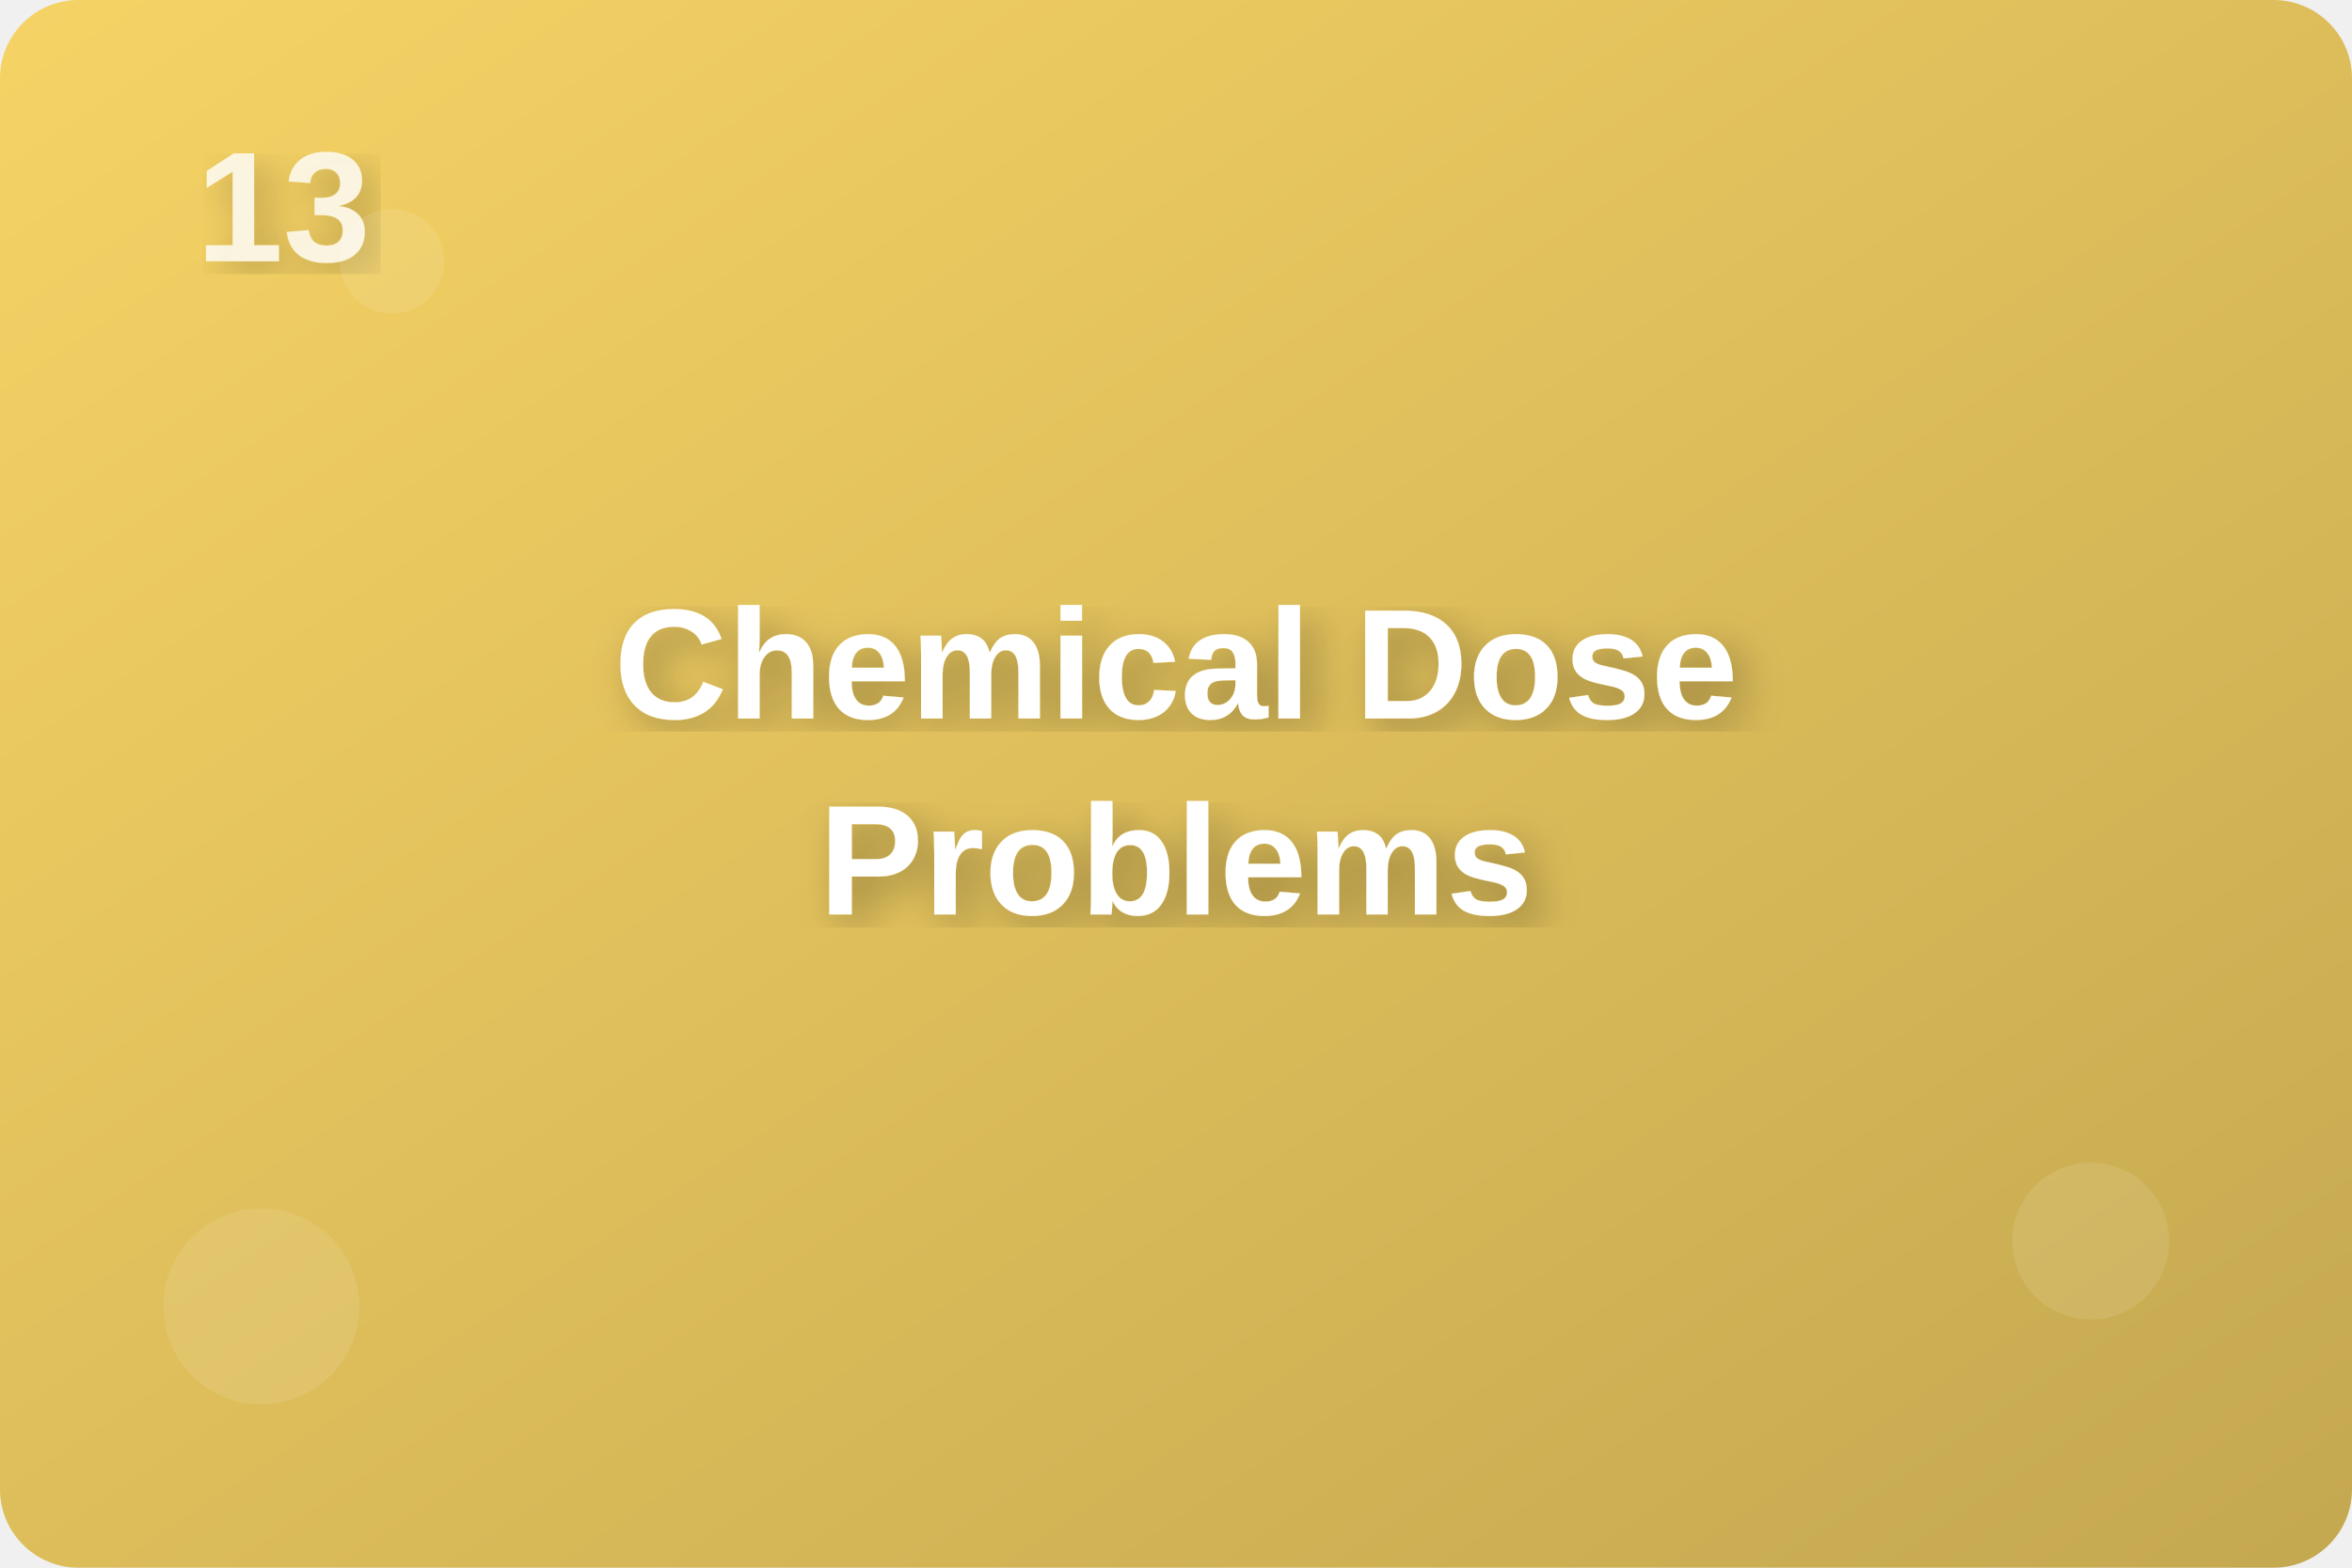
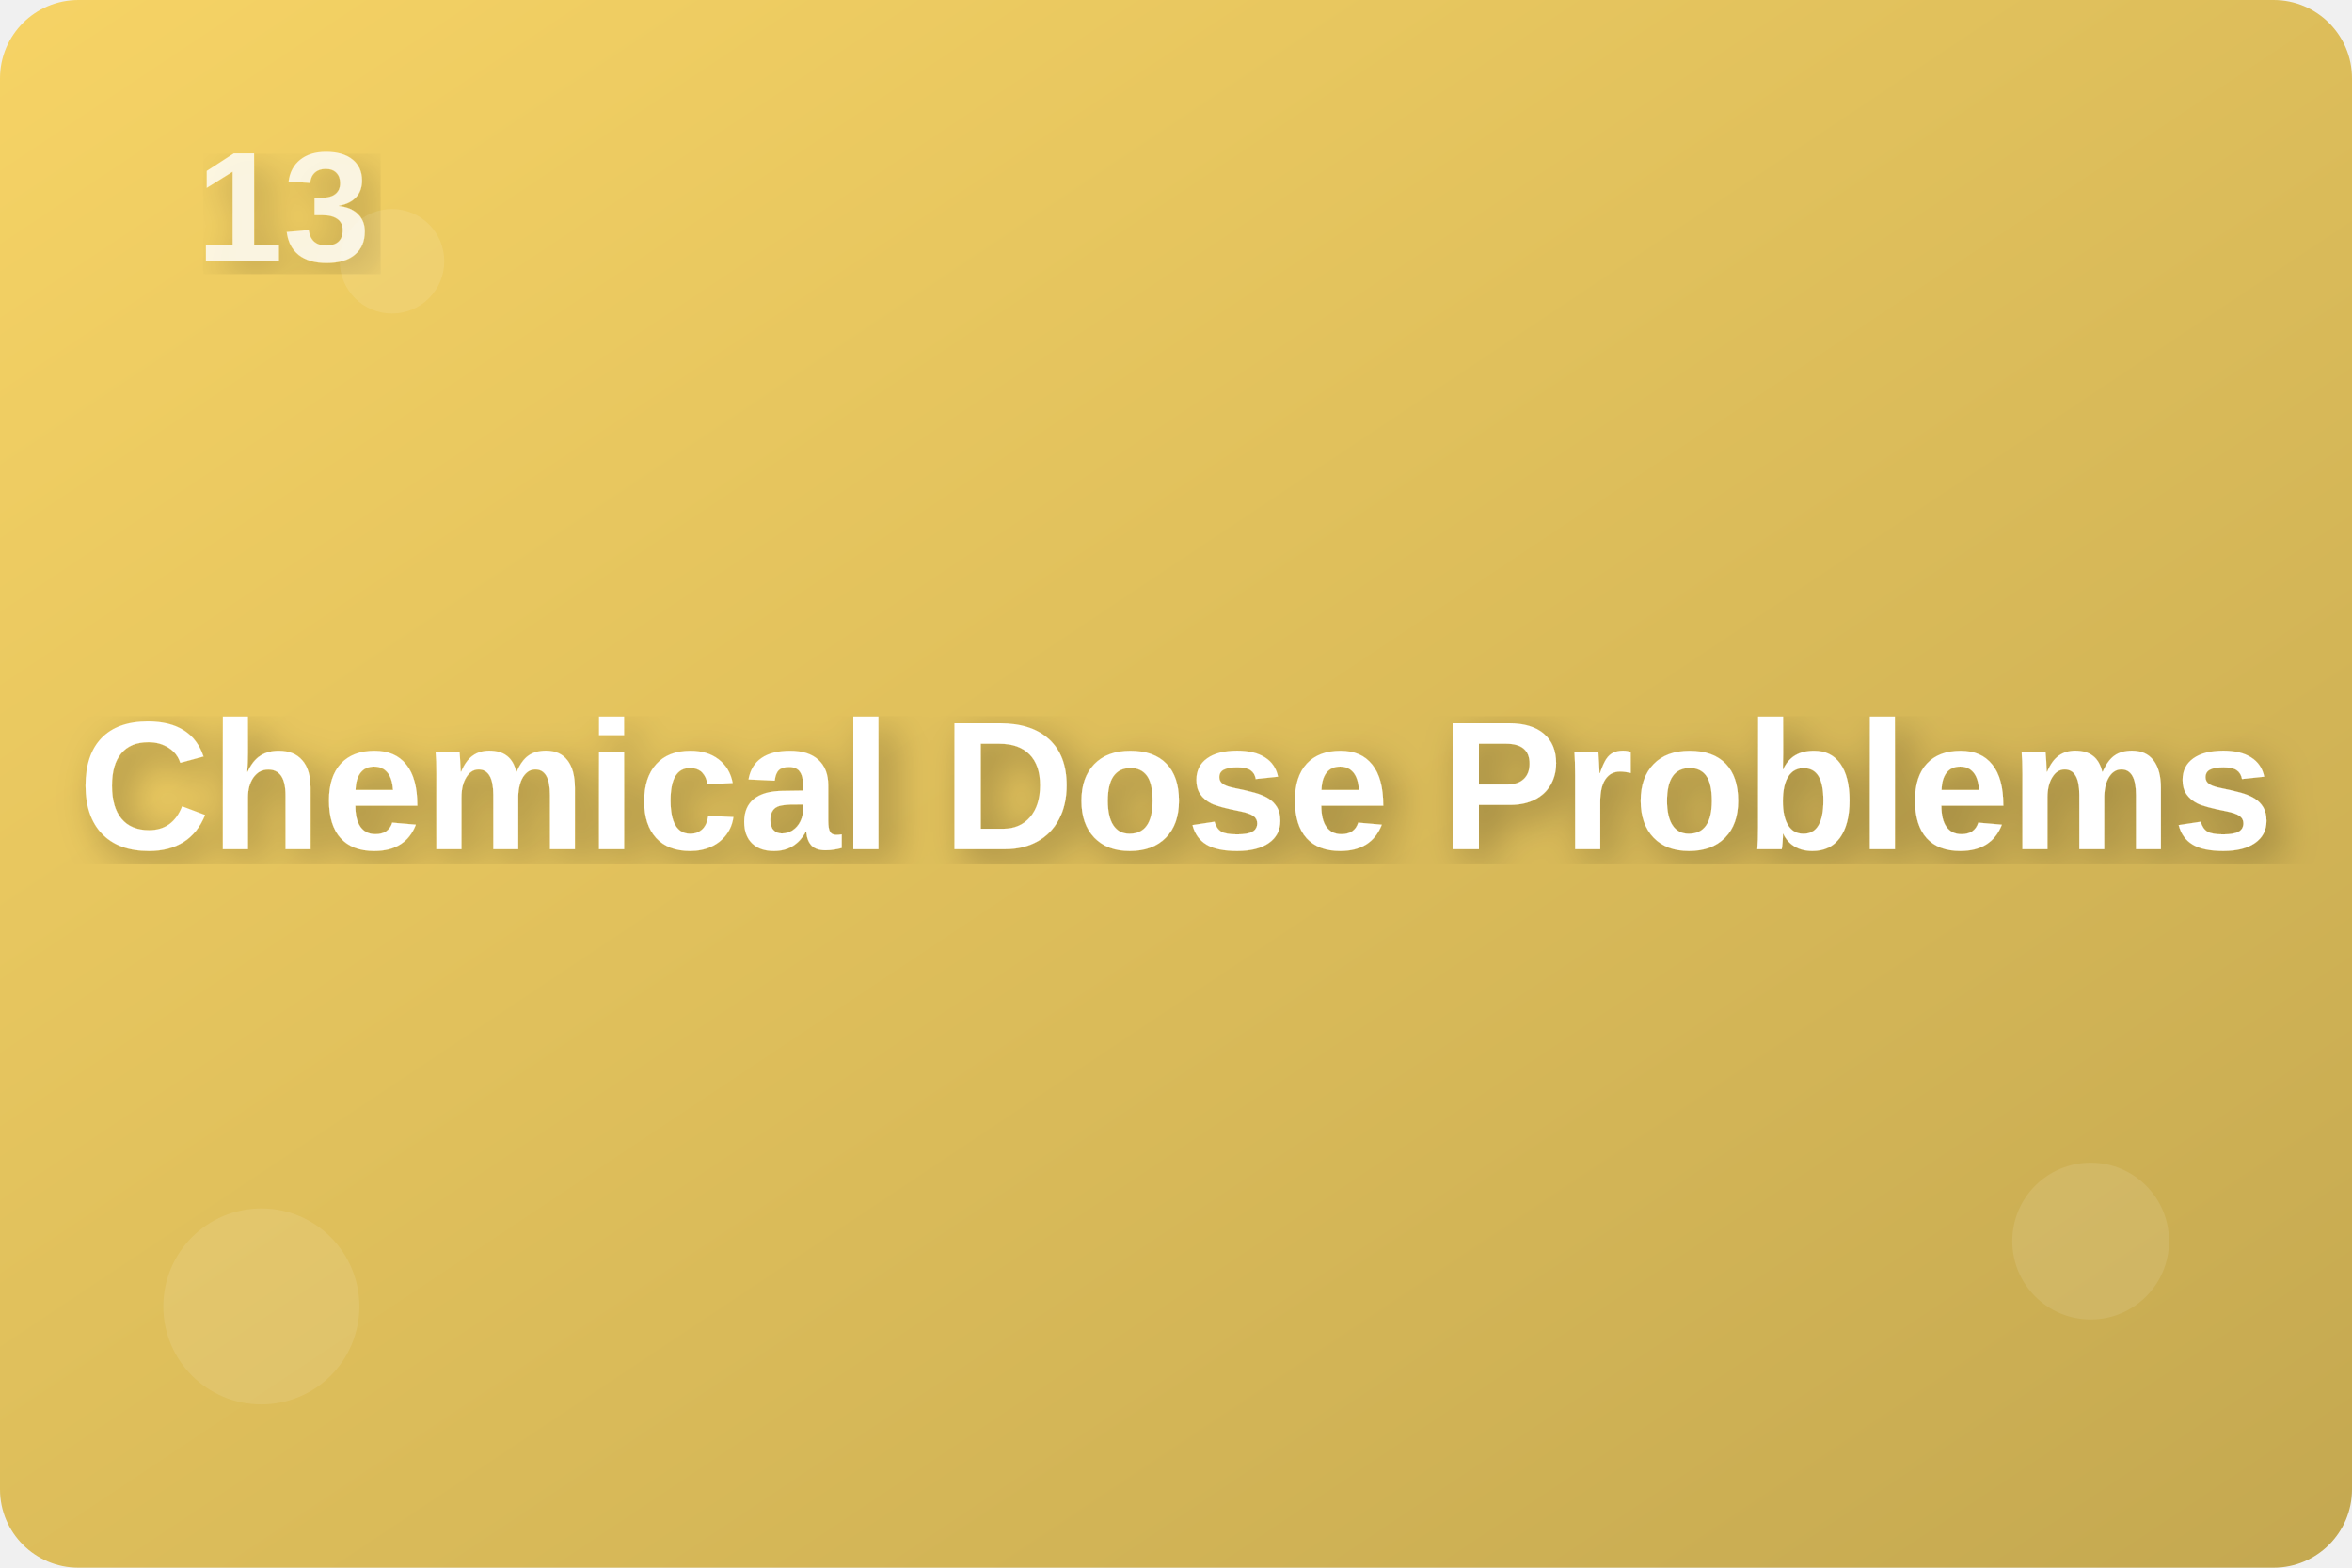
<svg xmlns="http://www.w3.org/2000/svg" width="360" height="240">
  <defs>
    <linearGradient id="grad13" x1="0%" y1="0%" x2="100%" y2="100%">
      <stop offset="0%" style="stop-color:#f6d365;stop-opacity:1" />
      <stop offset="100%" style="stop-color:#c4a850;stop-opacity:1" />
    </linearGradient>
    <filter id="shadow">
      <feDropShadow dx="2" dy="2" stdDeviation="3" flood-color="rgba(0,0,0,0.3)" />
    </filter>
  </defs>
  <rect width="100%" height="100%" fill="url(#grad13)" rx="12" />
  <text x="30" y="40" font-family="Arial, sans-serif" font-size="24" font-weight="bold" fill="rgba(255,255,255,0.8)" filter="url(#shadow)">13</text>
-   <text x="180" y="110" font-family="Arial, sans-serif" font-size="24" font-weight="700" text-anchor="middle" fill="white" filter="url(#shadow)">Chemical Dose</text>
-   <text x="180" y="140" font-family="Arial, sans-serif" font-size="24" font-weight="700" text-anchor="middle" fill="white" filter="url(#shadow)">Problems</text>
+   <text x="180" y="130" font-family="Arial, sans-serif" font-size="28" font-weight="700" text-anchor="middle" fill="white" filter="url(#shadow)">Chemical Dose Problems</text>
  <circle cx="40" cy="200" r="15" fill="rgba(255,255,255,0.1)" />
  <circle cx="320" cy="190" r="12" fill="rgba(255,255,255,0.1)" />
  <circle cx="60" cy="40" r="8" fill="rgba(255,255,255,0.1)" />
</svg>
